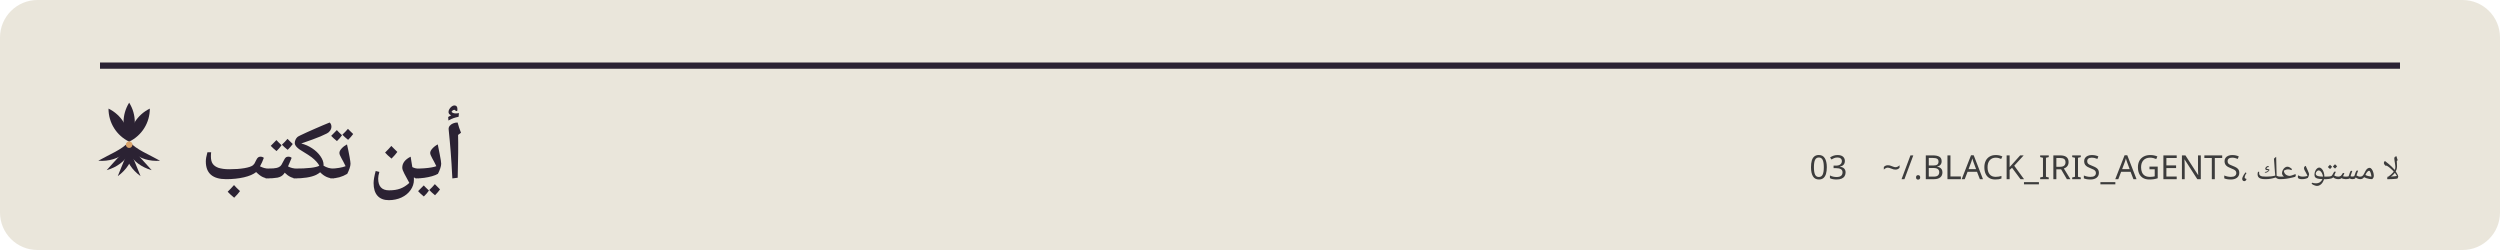
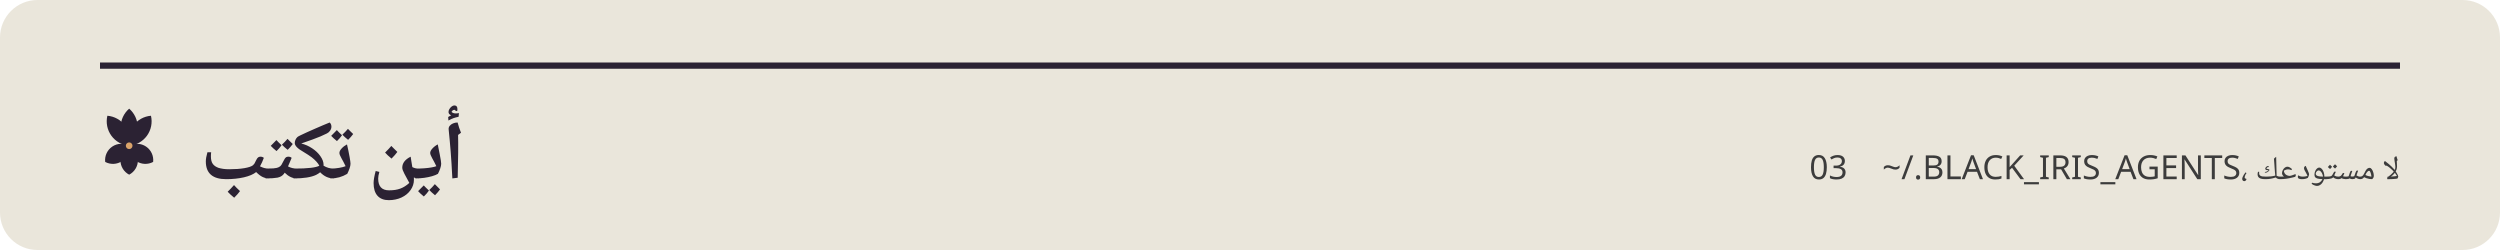
<svg xmlns="http://www.w3.org/2000/svg" width="1200" height="120" viewBox="0 0 1200 120" role="img" aria-labelledby="title desc">
  <rect width="1200" height="120" rx="18" fill="#EAE6DB" />
  <rect x="48" y="30" width="1104" height="3" fill="#2B2233" />
-   <g transform="translate(62 68) scale(0.72)" fill="#2B2233">
-     <path d="M0,0 C-5,-8 -5,-18 0,-26 C5,-18 5,-8 0,0Z" transform="rotate(-32)" />
-     <path d="M0,0 C-5,-8 -5,-18 0,-26 C5,-18 5,-8 0,0Z" transform="rotate(0)" />
-     <path d="M0,0 C-5,-8 -5,-18 0,-26 C5,-18 5,-8 0,0Z" transform="rotate(32)" />
-     <path d="M0,0 C-3,7 -9,12 -15,19 C-8,17 -3,13 0,8 C3,13 8,17 15,19 C9,12 3,7 0,0Z" transform="rotate(-20)" />
-     <path d="M0,0 C-3,7 -9,12 -15,19 C-8,17 -3,13 0,8 C3,13 8,17 15,19 C9,12 3,7 0,0Z" transform="rotate(0)" />
-     <path d="M0,0 C-3,7 -9,12 -15,19 C-8,17 -3,13 0,8 C3,13 8,17 15,19 C9,12 3,7 0,0Z" transform="rotate(20)" />
-     <circle cx="0" cy="2" r="2.2" fill="#D9A36A" />
+   <g transform="translate(62 68) scale(0.178) translate(-128.0 -129.0)">
+     <path fill="#2B2233" d="M128 140 A66 66 0 0 1 69.22 59.1 A66 66 0 0 1 128 140 Z" />
+     <path fill="#2B2233" d="M128 140 A66 66 0 0 1 128.0 40.0 A66 66 0 0 1 128 140 Z" />
+     <path fill="#2B2233" d="M128 140 A66 66 0 0 1 186.78 59.1 A66 66 0 0 1 128 140 Z" />
+     <path fill="#2B2233" d="M128 140 A44 44 0 0 1 192.66 183.62 A44 44 0 0 1 128 140 Z" />
+     <path fill="#2B2233" d="M128 140 A44 44 0 0 1 128.0 218.0 A44 44 0 0 1 128 140 Z" />
+     <path fill="#2B2233" d="M128 140 A44 44 0 0 1 63.34 183.62 A44 44 0 0 1 128 140 Z" />
+     <circle cx="128" cy="140" r="9" fill="#D9A36A" />
  </g>
  <text x="96" y="86" font-family="-apple-system, BlinkMacSystemFont, 'Segoe UI', 'Noto Sans', 'Noto Naskh Arabic', sans-serif" font-size="40" font-weight="800" letter-spacing="-1" fill="#2B2233">أين تكتب</text>
  <text x="1152" y="86" xml:space="preserve" text-anchor="end" font-family="-apple-system, BlinkMacSystemFont, 'Segoe UI', 'Noto Sans', 'Noto Naskh Arabic', sans-serif" font-size="16" fill="#3C3C3C">03    ~/.BLACK_IRIS_AGENTS، لا مستودعك</text>
</svg>
